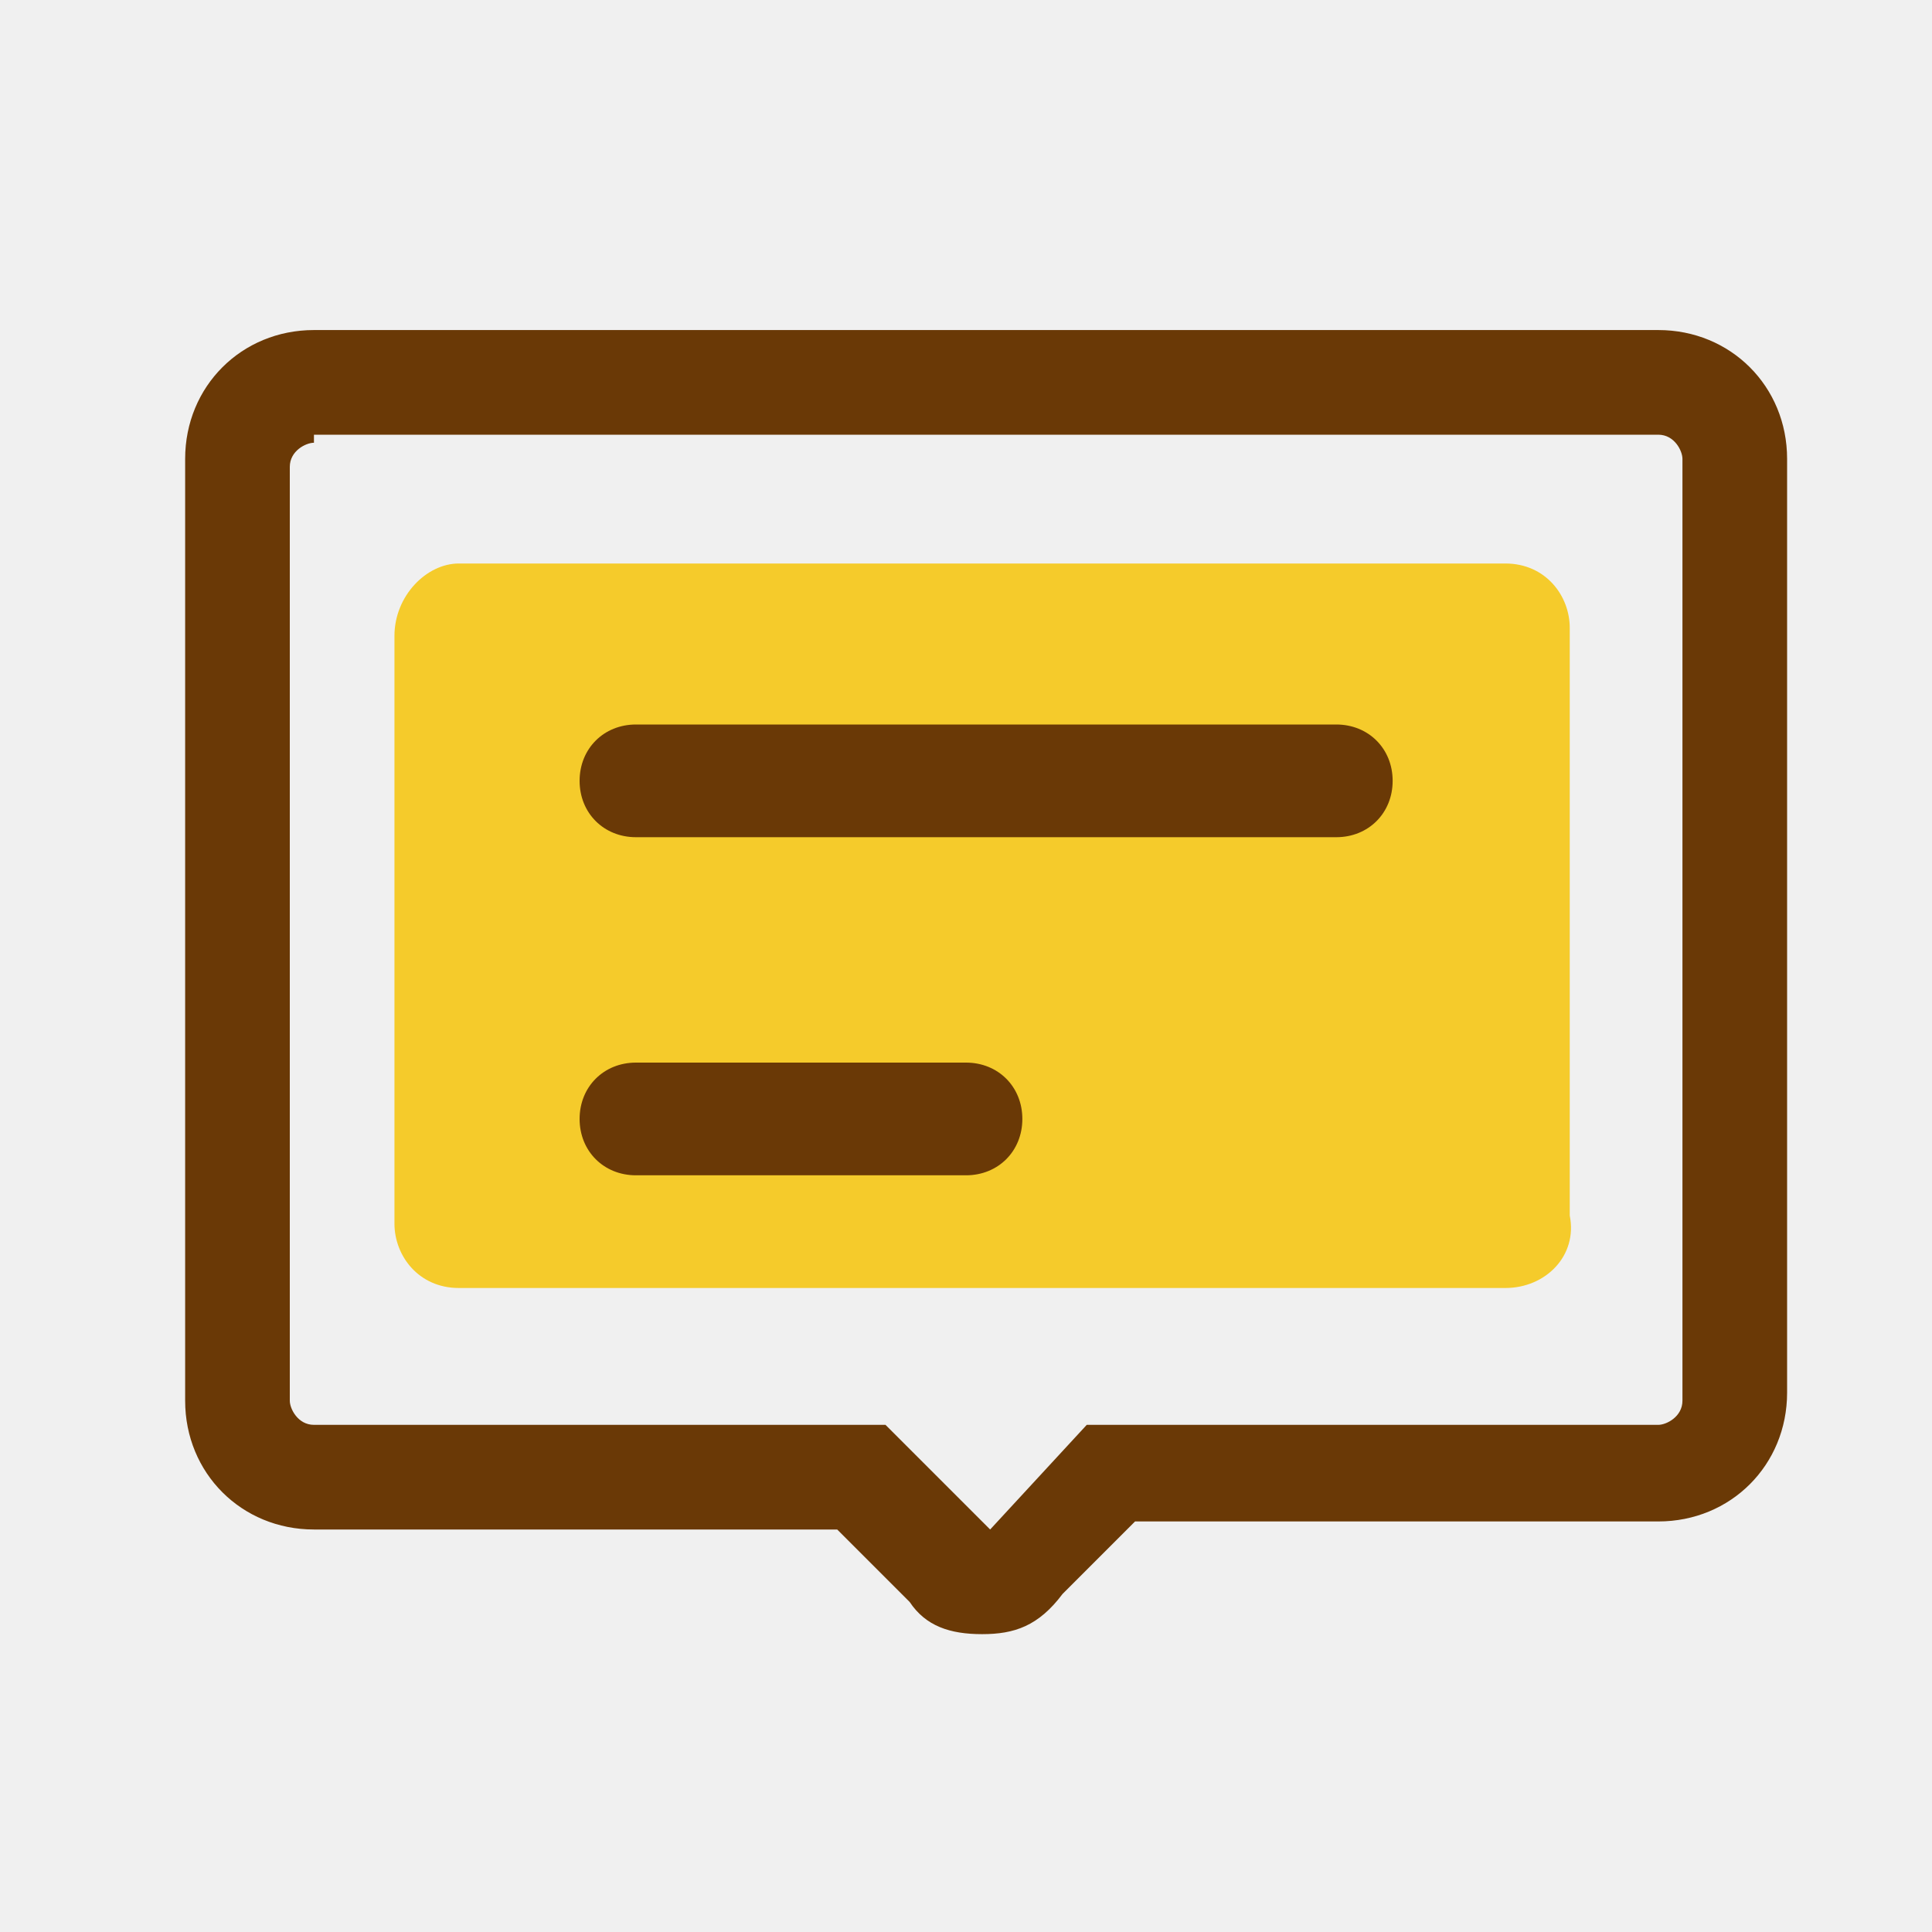
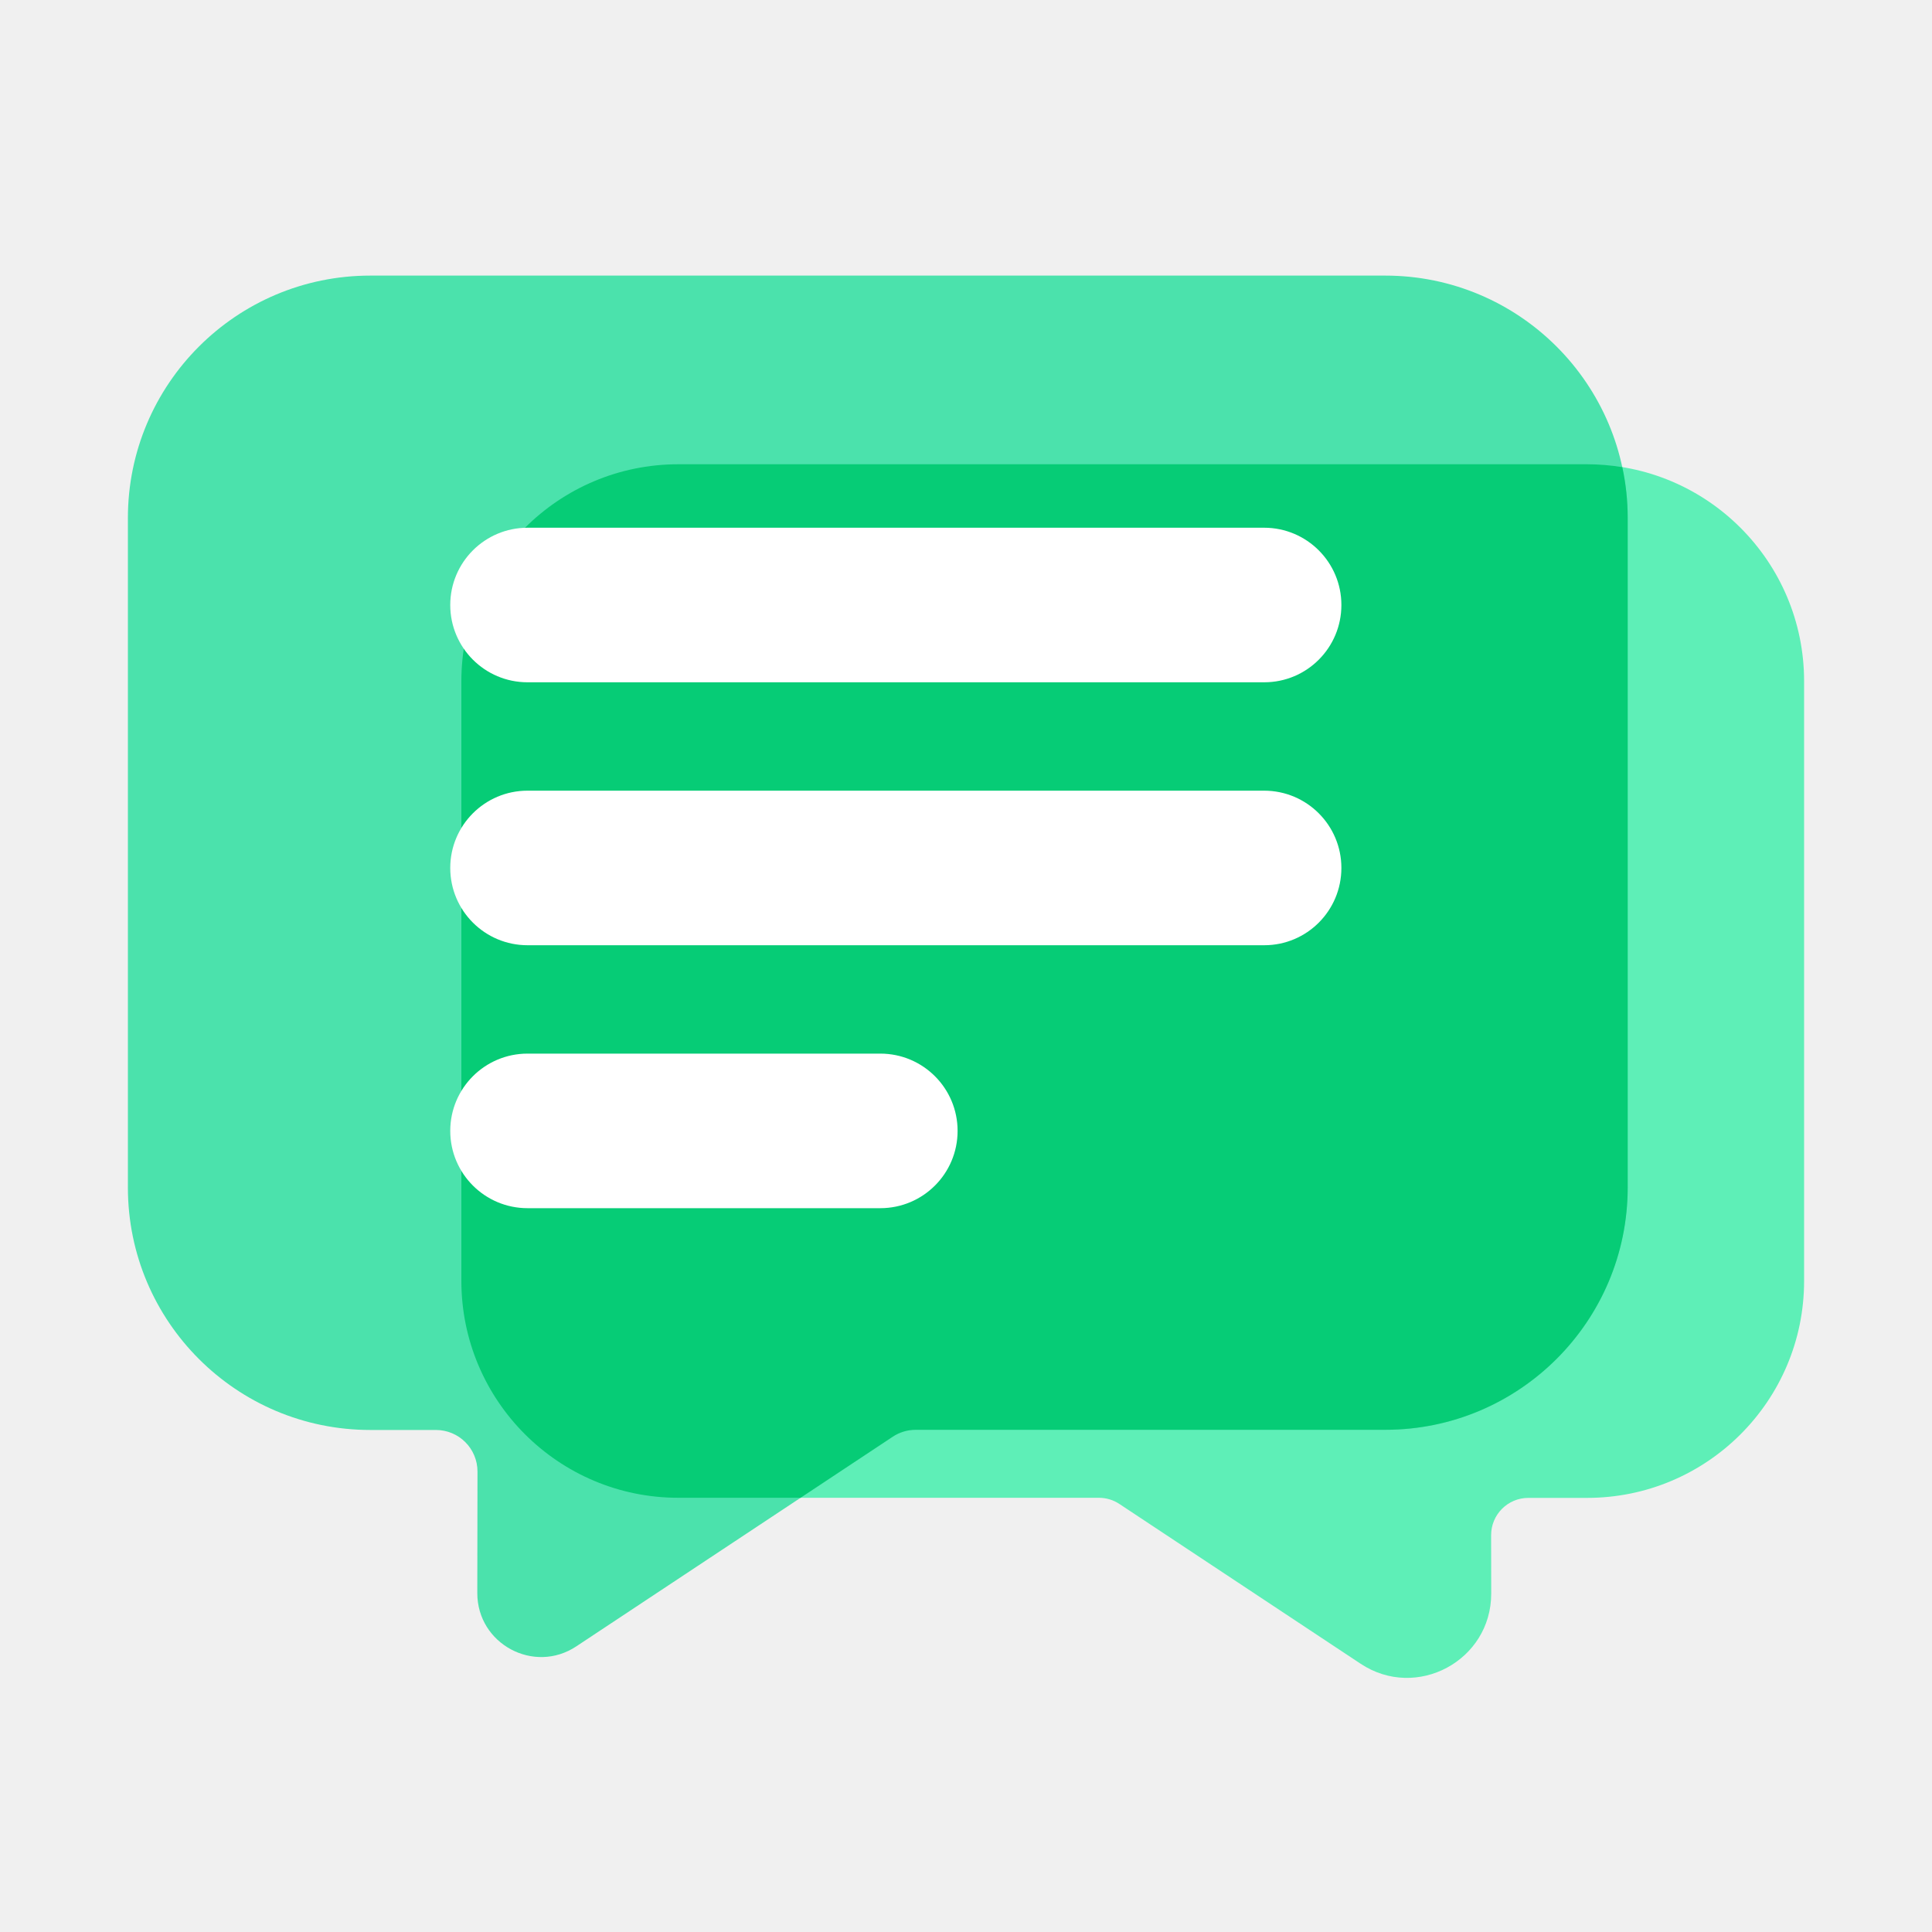
- <svg xmlns="http://www.w3.org/2000/svg" t="1623674385791" class="icon" viewBox="0 0 1024 1024" version="1.1" p-id="14793" width="200" height="200">
-   <path d="M520.533 866.133c-17.066 0-29.866-4.266-38.4-17.066l-38.4-38.4H166.4c-38.4 0-68.267-29.867-68.267-68.267V243.2c0-38.4 29.867-68.267 68.267-68.267h712.533c38.4 0 68.267 29.867 68.267 68.267v494.933c0 38.4-29.867 68.267-68.267 68.267H601.6l-38.4 38.4c-12.8 17.067-25.6 21.333-42.667 21.333zM166.4 234.667c-4.267 0-12.8 4.266-12.8 12.8V742.4c0 4.267 4.267 12.8 12.8 12.8h302.933l55.467 55.467L576 755.2h302.933c4.267 0 12.8-4.267 12.8-12.8V243.2c0-4.267-4.266-12.8-12.8-12.8H166.4z" fill="#6A3906" p-id="14794" />
-   <path d="M797.867 682.667H243.2c-21.333 0-34.133-17.067-34.133-34.134V337.067c0-21.334 17.066-38.4 34.133-38.4h554.667C819.2 298.667 832 315.733 832 332.8v311.467c4.267 21.333-12.8 38.4-34.133 38.4z" fill="#F5CB2B" p-id="14795" />
-   <path d="M708.267 443.733h-371.2c-17.067 0-29.867-12.8-29.867-29.866C307.2 396.8 320 384 337.067 384h371.2c17.066 0 29.866 12.8 29.866 29.867 0 17.066-12.8 29.866-29.866 29.866zM512 622.933H337.067c-17.067 0-29.867-12.8-29.867-29.866C307.2 576 320 563.2 337.067 563.2H512c17.067 0 29.867 12.8 29.867 29.867 0 17.066-12.8 29.866-29.867 29.866z" fill="#6A3906" p-id="14796" />
+ <svg xmlns="http://www.w3.org/2000/svg" t="1625574828333" class="icon" viewBox="0 0 1024 1024" version="1.1" p-id="41496" width="200" height="200">
+   <path d="M359.526 793.856h222.874c3.891 0 7.68 1.126 10.906 3.277l127.846 84.685c29.645 19.661 69.274-1.638 69.222-37.222l-0.051-30.925c0-10.906 8.806-19.763 19.763-19.763h31.13c63.488 0 114.995-51.507 114.995-114.995V361.062c0-63.488-51.507-114.995-114.995-114.995H359.526c-63.488 0-114.995 51.507-114.995 114.995v317.798c-0.051 63.539 51.456 114.995 114.995 114.995z" fill="#5EEFB7" p-id="41497" />
+   <path d="M734.208 757.862H485.274c-4.352 0-8.55 1.28-12.186 3.686l-167.629 111.053c-22.477 14.899-52.48-1.28-52.48-28.211l0.102-64.41c0-12.186-9.83-22.067-22.067-22.067h-34.765c-70.912 0-128.461-57.498-128.461-128.461V274.534c0-70.912 57.498-128.461 128.461-128.461H734.208c70.912 0 128.461 57.498 128.461 128.461v354.918c-0.051 70.912-57.549 128.41-128.461 128.41z" fill="#4BE2AC" p-id="41498" />
+   <path d="M359.526 246.067c-63.488 0-114.995 51.507-114.995 114.995v317.798c0 63.488 51.507 114.995 114.995 114.995h64.768l48.845-32.358c3.584-2.406 7.834-3.686 12.186-3.686h248.934c70.912 0 128.461-57.498 128.461-128.461v-354.816c0-9.216-0.973-18.227-2.867-26.931-6.093-0.973-12.288-1.536-18.637-1.536H359.526z" fill="#06CC76" p-id="41499" />
+   <path d="M670.054 361.626H279.603c-22.63 0-40.96-18.33-40.96-40.96s18.33-40.96 40.96-40.96h390.4c22.63 0 40.96 18.33 40.96 40.96s-18.278 40.96-40.909 40.96zM670.054 500.992H279.603c-22.63 0-40.96-18.33-40.96-40.96s18.33-40.96 40.96-40.96h390.4c22.63 0 40.96 18.33 40.96 40.96s-18.278 40.96-40.909 40.96zM466.586 640.358H279.603c-22.63 0-40.96-18.33-40.96-40.96s18.33-40.96 40.96-40.96h186.982c22.63 0 40.96 18.33 40.96 40.96s-18.33 40.96-40.96 40.96z" fill="#FFFFFF" p-id="41500" />
</svg>
